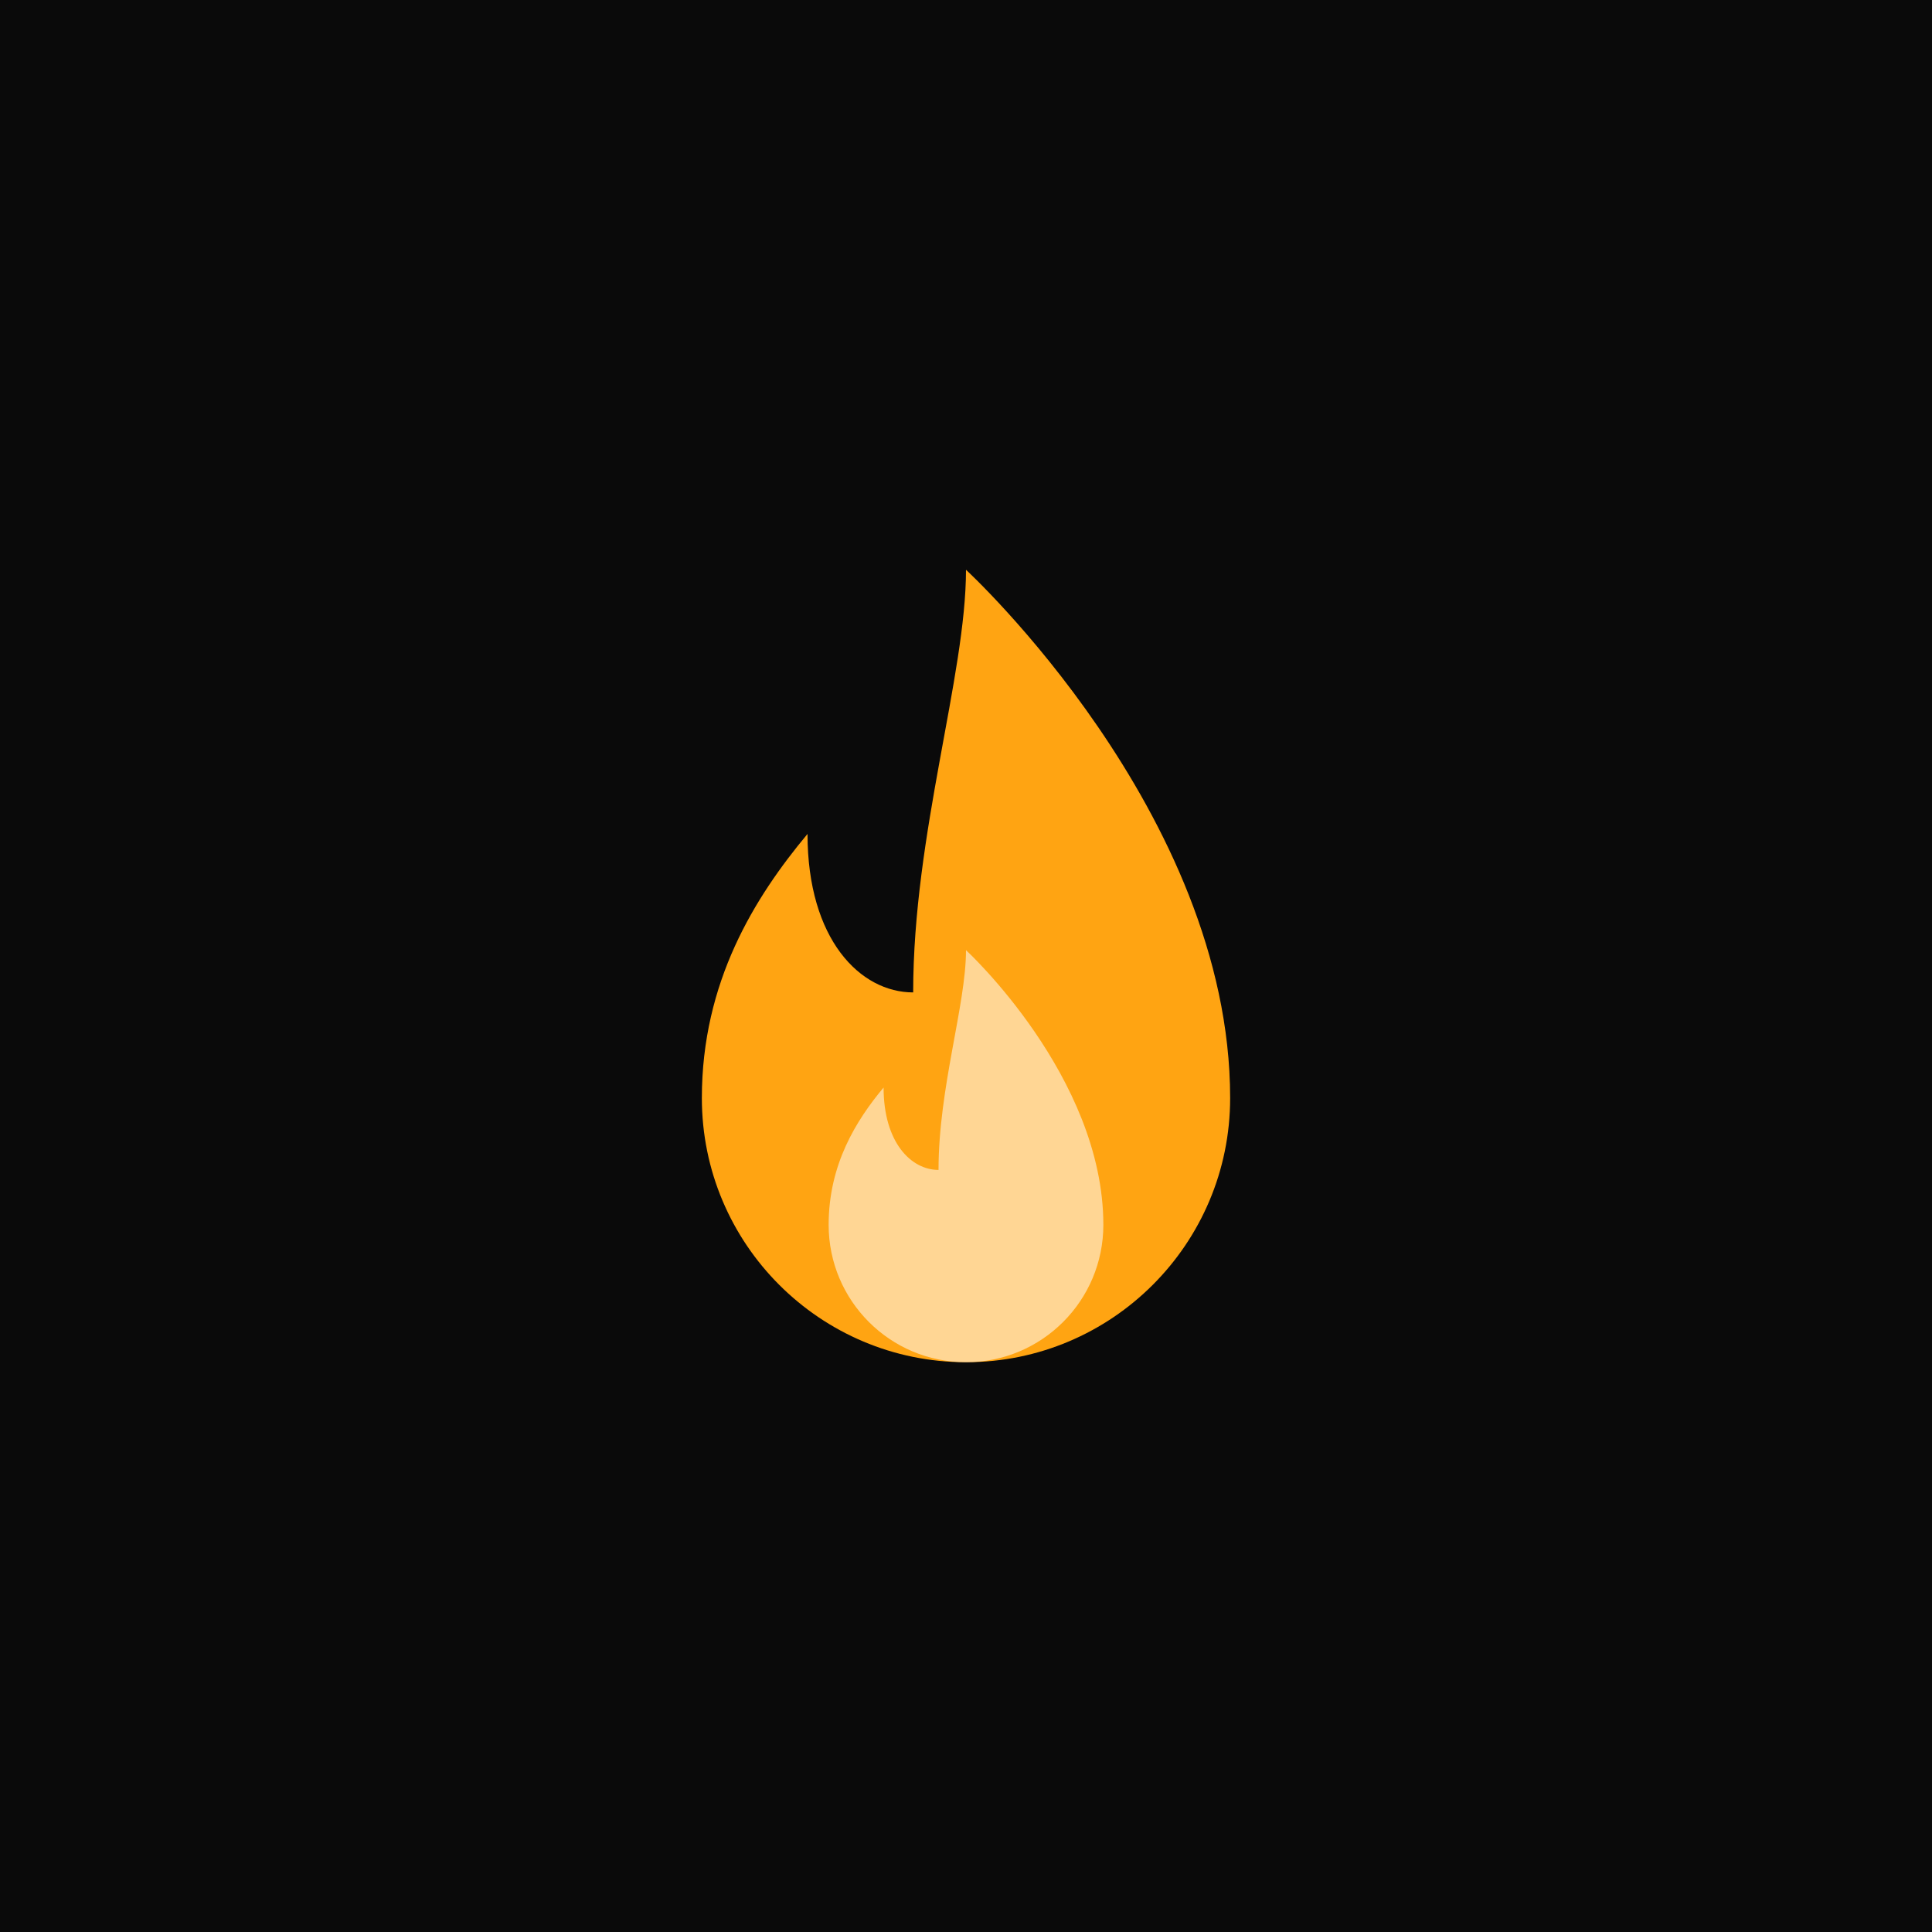
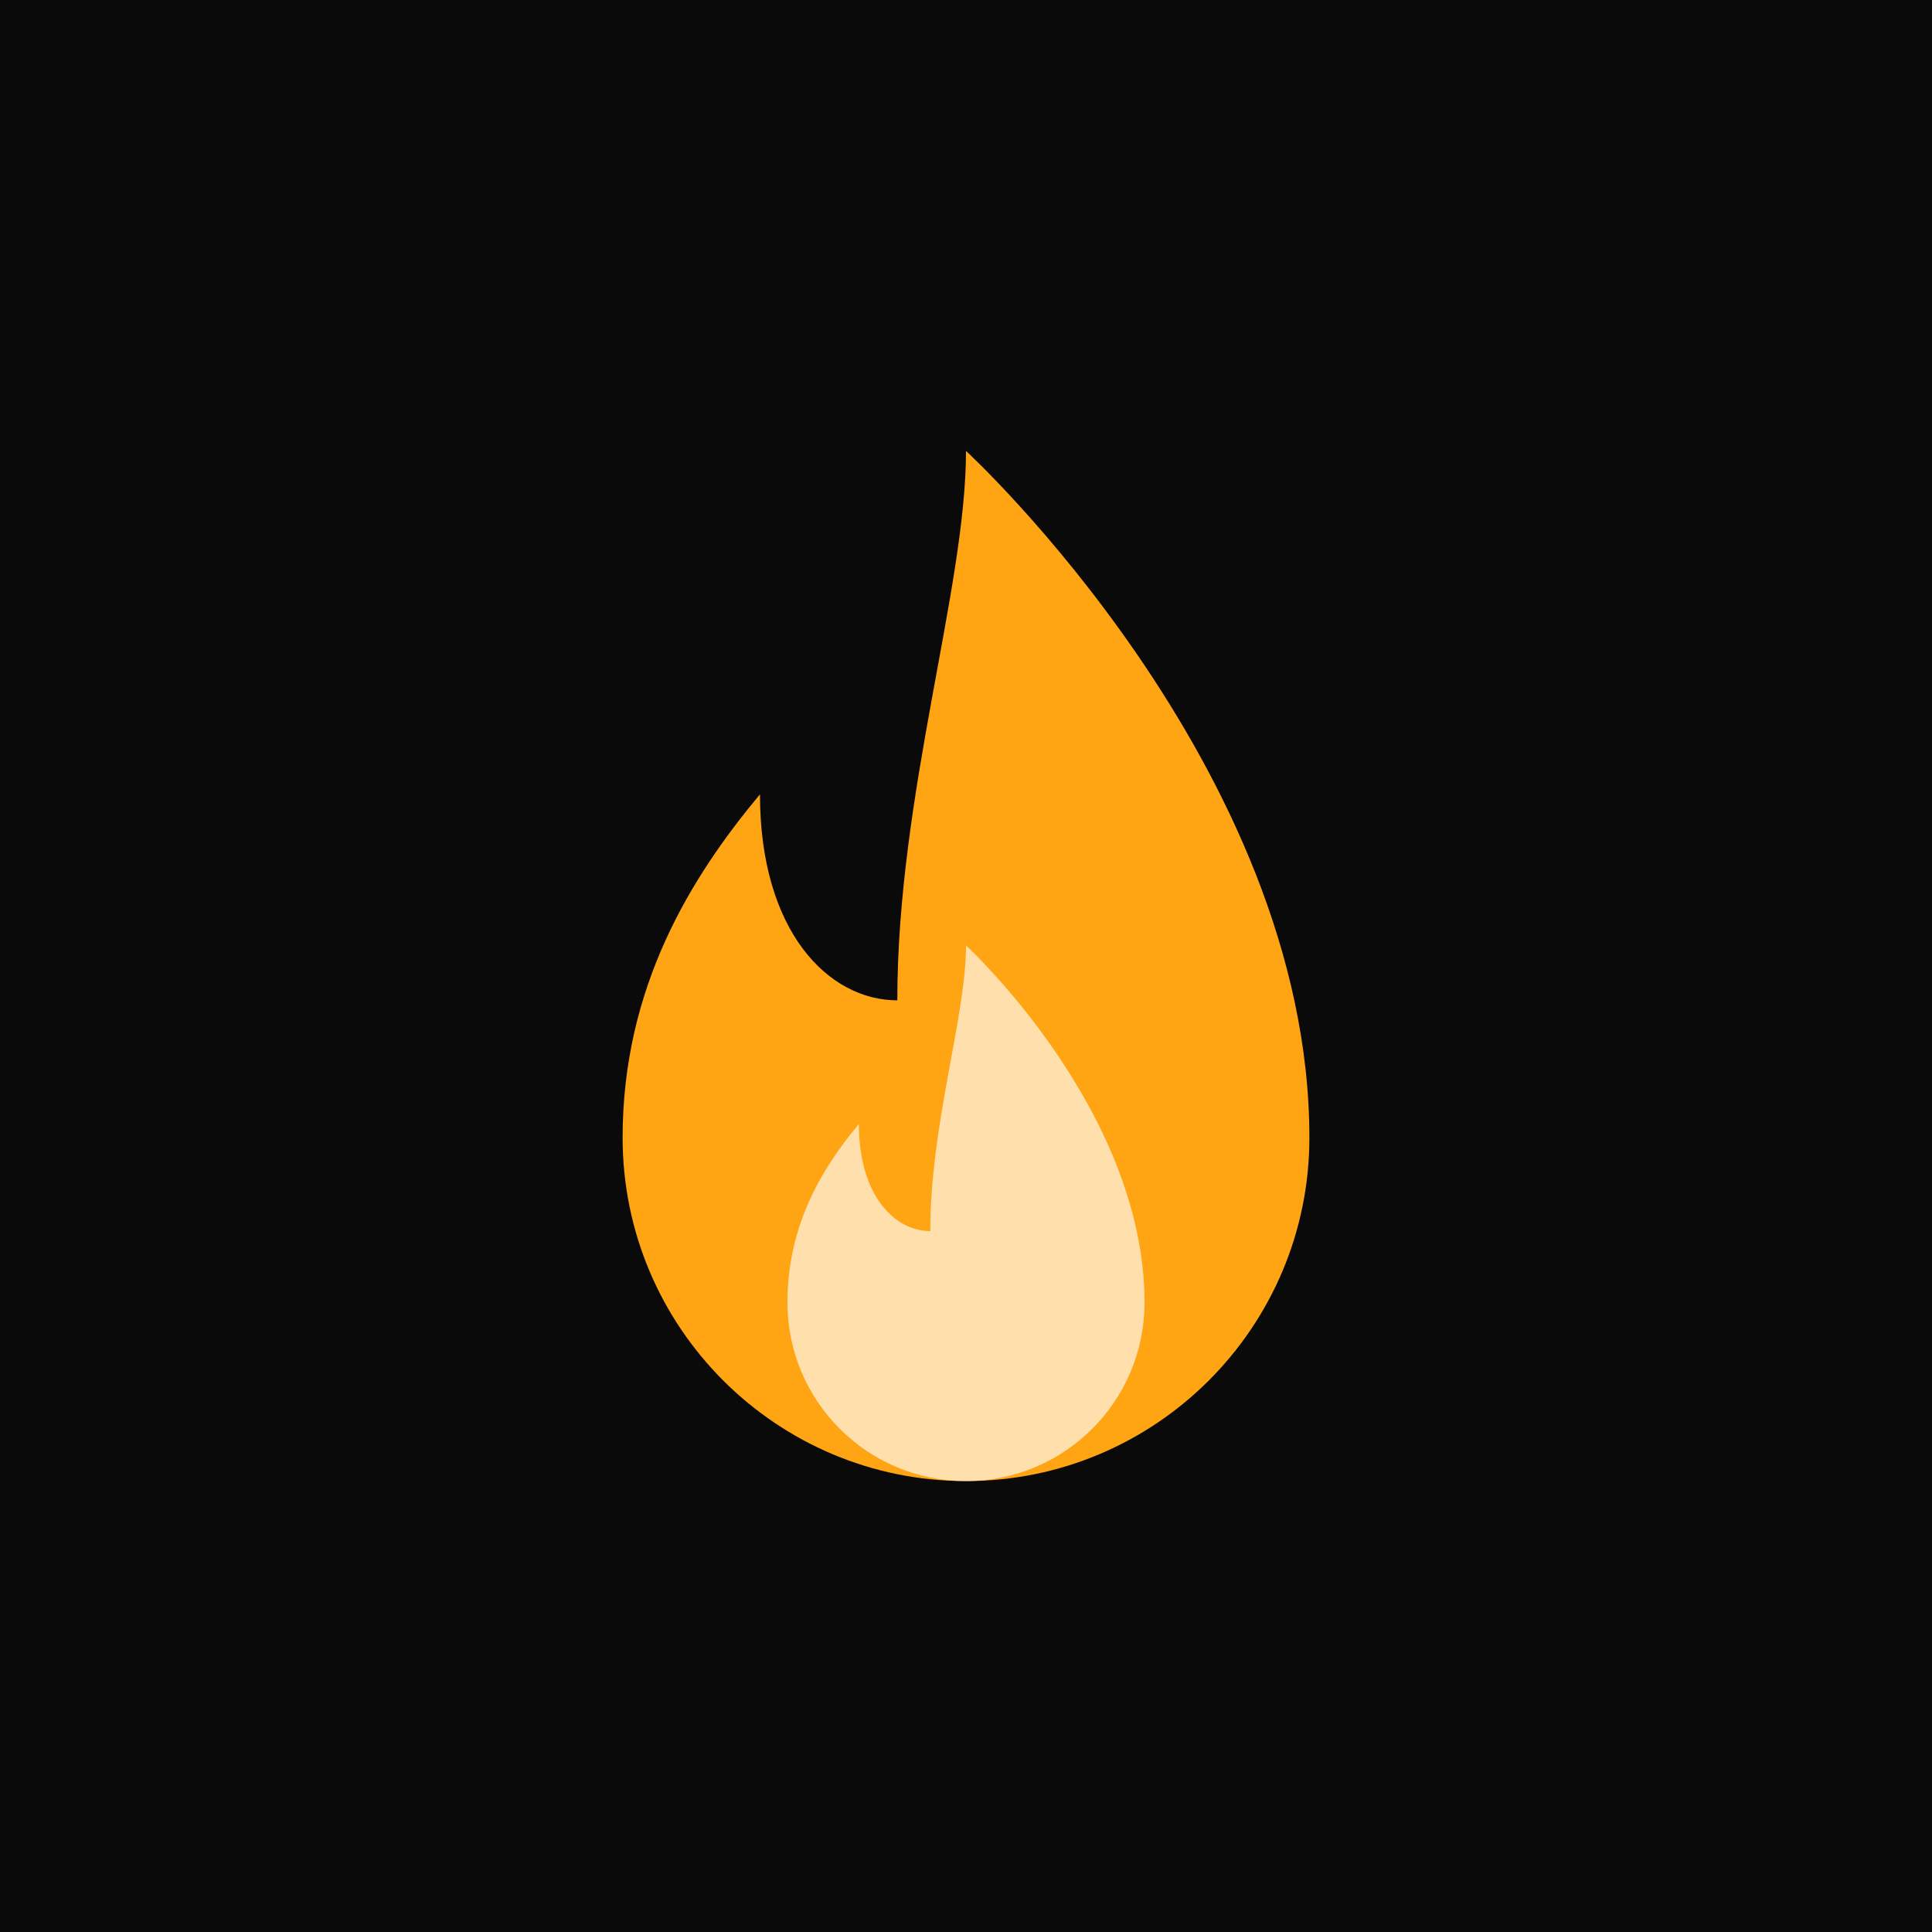
<svg xmlns="http://www.w3.org/2000/svg" viewBox="0 0 512 512" width="512" height="512">
  <rect width="512" height="512" fill="#0a0a0a" />
-   <g transform="translate(88.0 123.0) scale(14)">
+   <g transform="translate(37.6 83.1) scale(18.2)">
    <path d="M12 2s5 4.6 5 10a5 5 0 0 1-10 0c0-2.2 1-3.8 2-5 0 2 1 3 2 3 0-3 1-6 1-8z" fill="#FFA412" />
-     <path d="M12 2s5 4.6 5 10a5 5 0 0 1-10 0c0-2.2 1-3.8 2-5 0 2 1 3 2 3 0-3 1-6 1-8z" fill="#fff" fill-opacity=".55" transform="translate(12 17) scale(.52) translate(-12 -17)" />
+     <path d="M12 2s5 4.6 5 10a5 5 0 0 1-10 0c0-2.2 1-3.8 2-5 0 2 1 3 2 3 0-3 1-6 1-8z" fill="#fff" fill-opacity=".65" transform="translate(12 17) scale(.52) translate(-12 -17)" />
  </g>
</svg>
